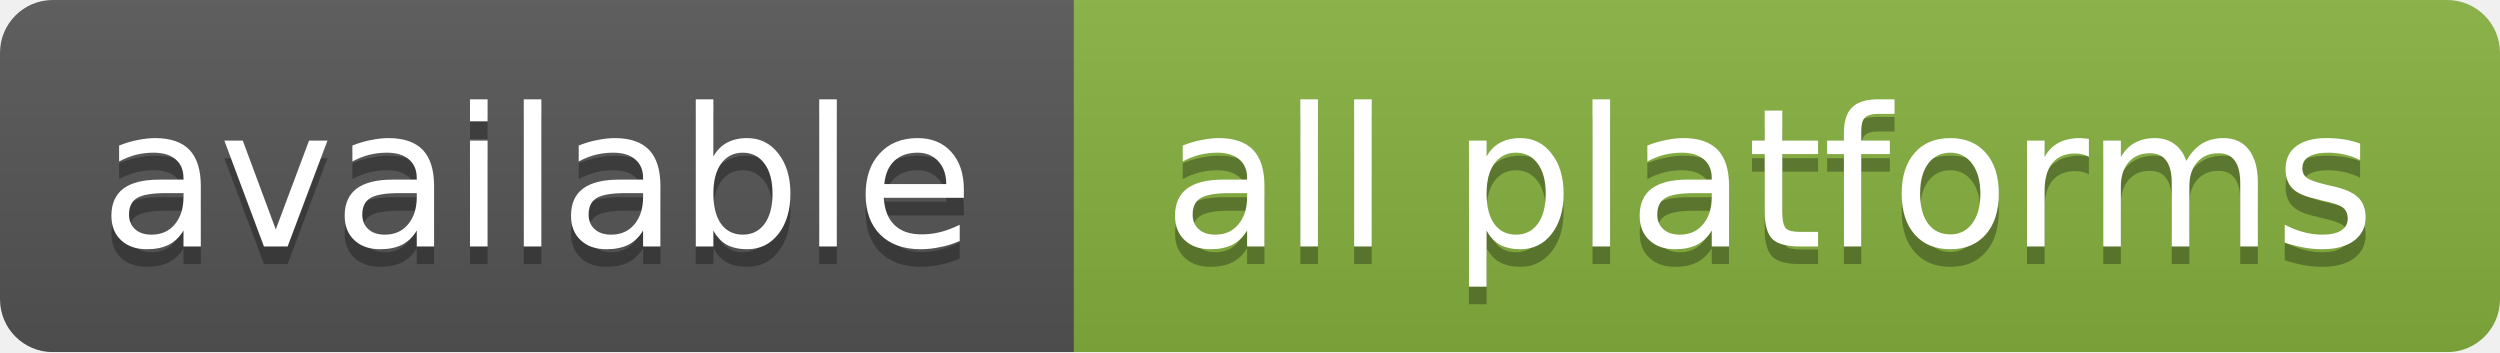
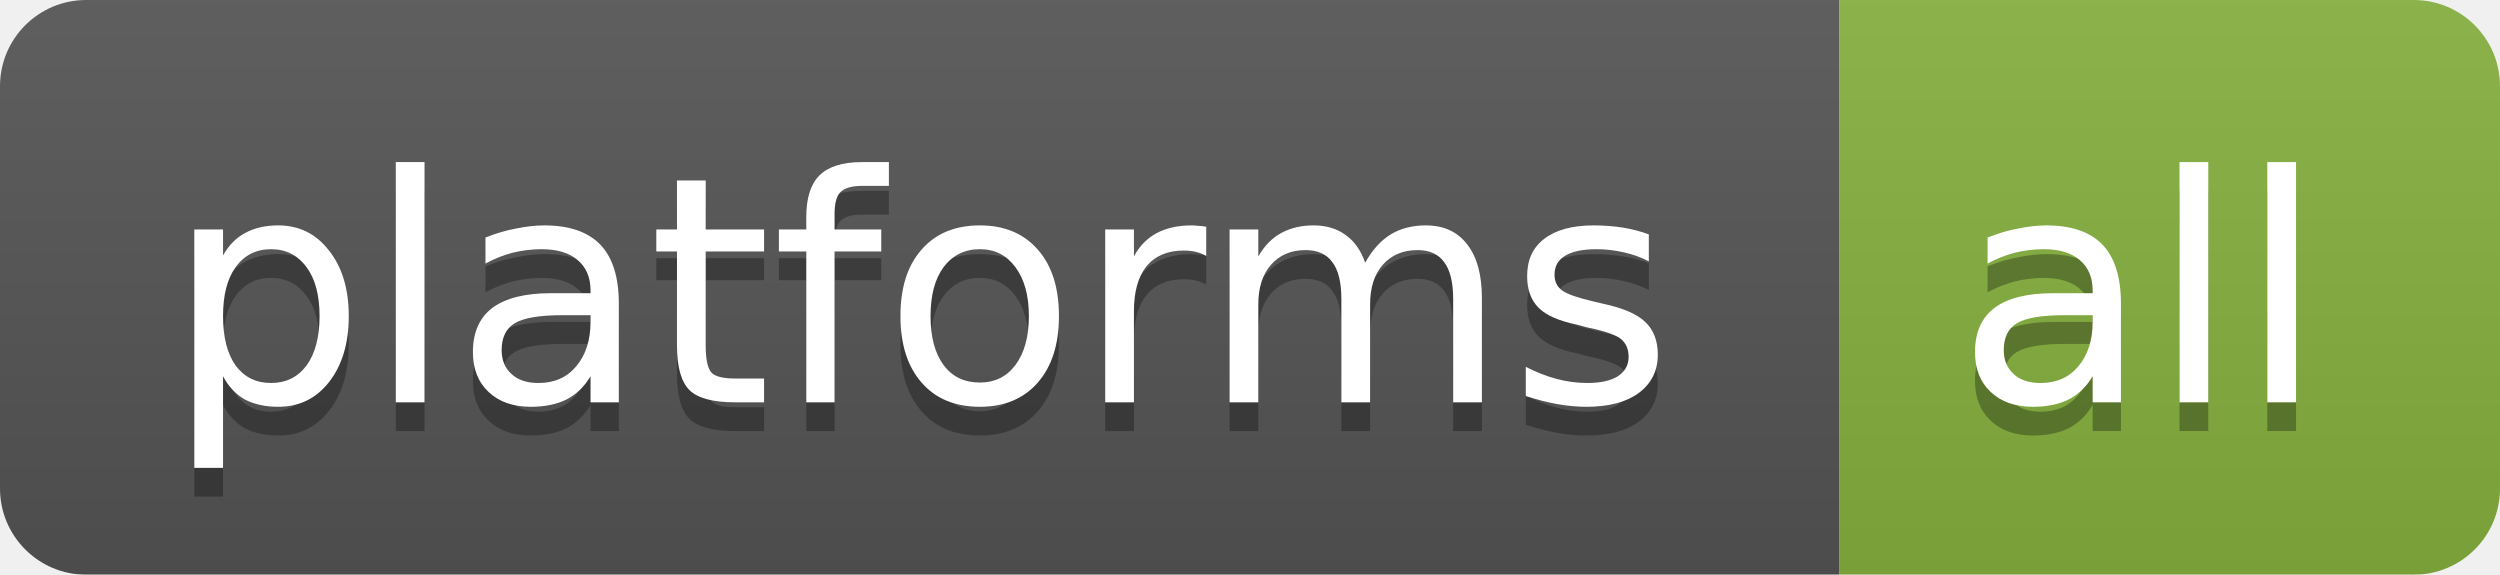
- <svg xmlns="http://www.w3.org/2000/svg" width="142" height="20">
+ <svg xmlns="http://www.w3.org/2000/svg" width="87" height="20">
  <linearGradient id="b" x2="0" y2="100%">
    <stop offset="0" stop-color="#bbb" stop-opacity=".1" />
    <stop offset="1" stop-opacity=".1" />
  </linearGradient>
  <mask id="a">
-     <rect width="142" height="20" rx="3" fill="#fff" />
+     <rect width="87" height="20" rx="3" fill="#fff" />
  </mask>
  <g mask="url(#a)">
-     <path fill="#555" d="M0 0h61v20H0z" />
-     <path fill="#87b13f" d="M61 0h81v20H61z" />
-     <path fill="url(#b)" d="M0 0h142v20H0z" />
+     <path fill="#555" d="M0 0h64v20H0z" />
+     <path fill="#87b13f" d="M64 0h23v20H64z" />
+     <path fill="url(#b)" d="M0 0h87v20H0z" />
  </g>
  <g fill="#fff" text-anchor="middle" font-family="DejaVu Sans,Verdana,Geneva,sans-serif" font-size="11">
-     <text x="30.5" y="15" fill="#010101" fill-opacity=".3">available</text>
-     <text x="30.5" y="14">available</text>
-     <text x="100.5" y="15" fill="#010101" fill-opacity=".3">all platforms</text>
-     <text x="100.5" y="14">all platforms</text>
+     <text x="32" y="15" fill="#010101" fill-opacity=".3">platforms</text>
+     <text x="32" y="14">platforms</text>
+     <text x="74.5" y="15" fill="#010101" fill-opacity=".3">all</text>
+     <text x="74.5" y="14">all</text>
  </g>
</svg>
